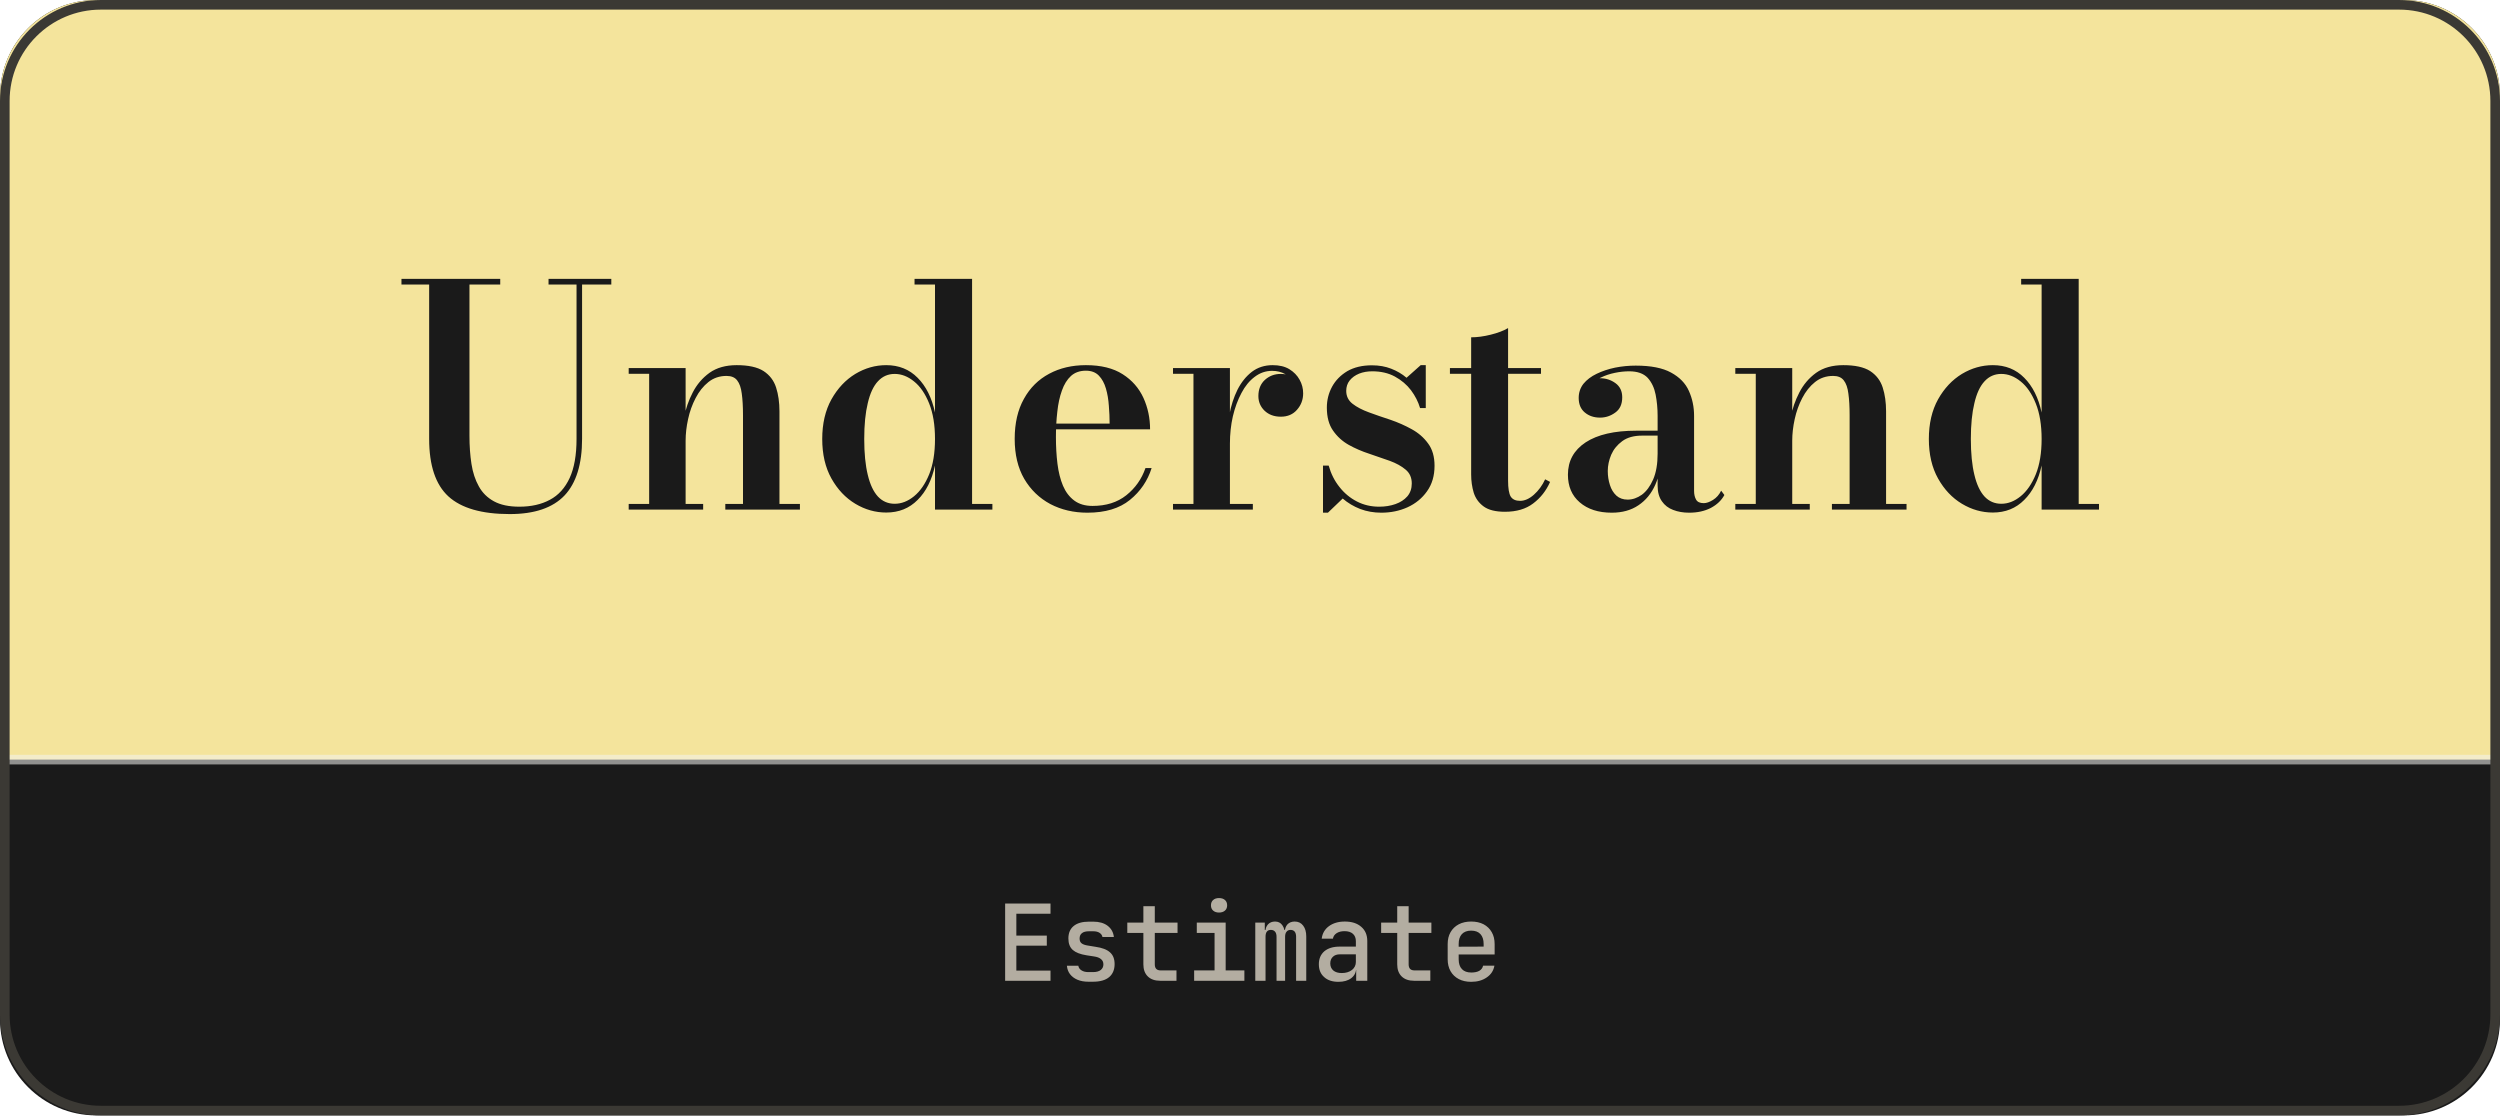
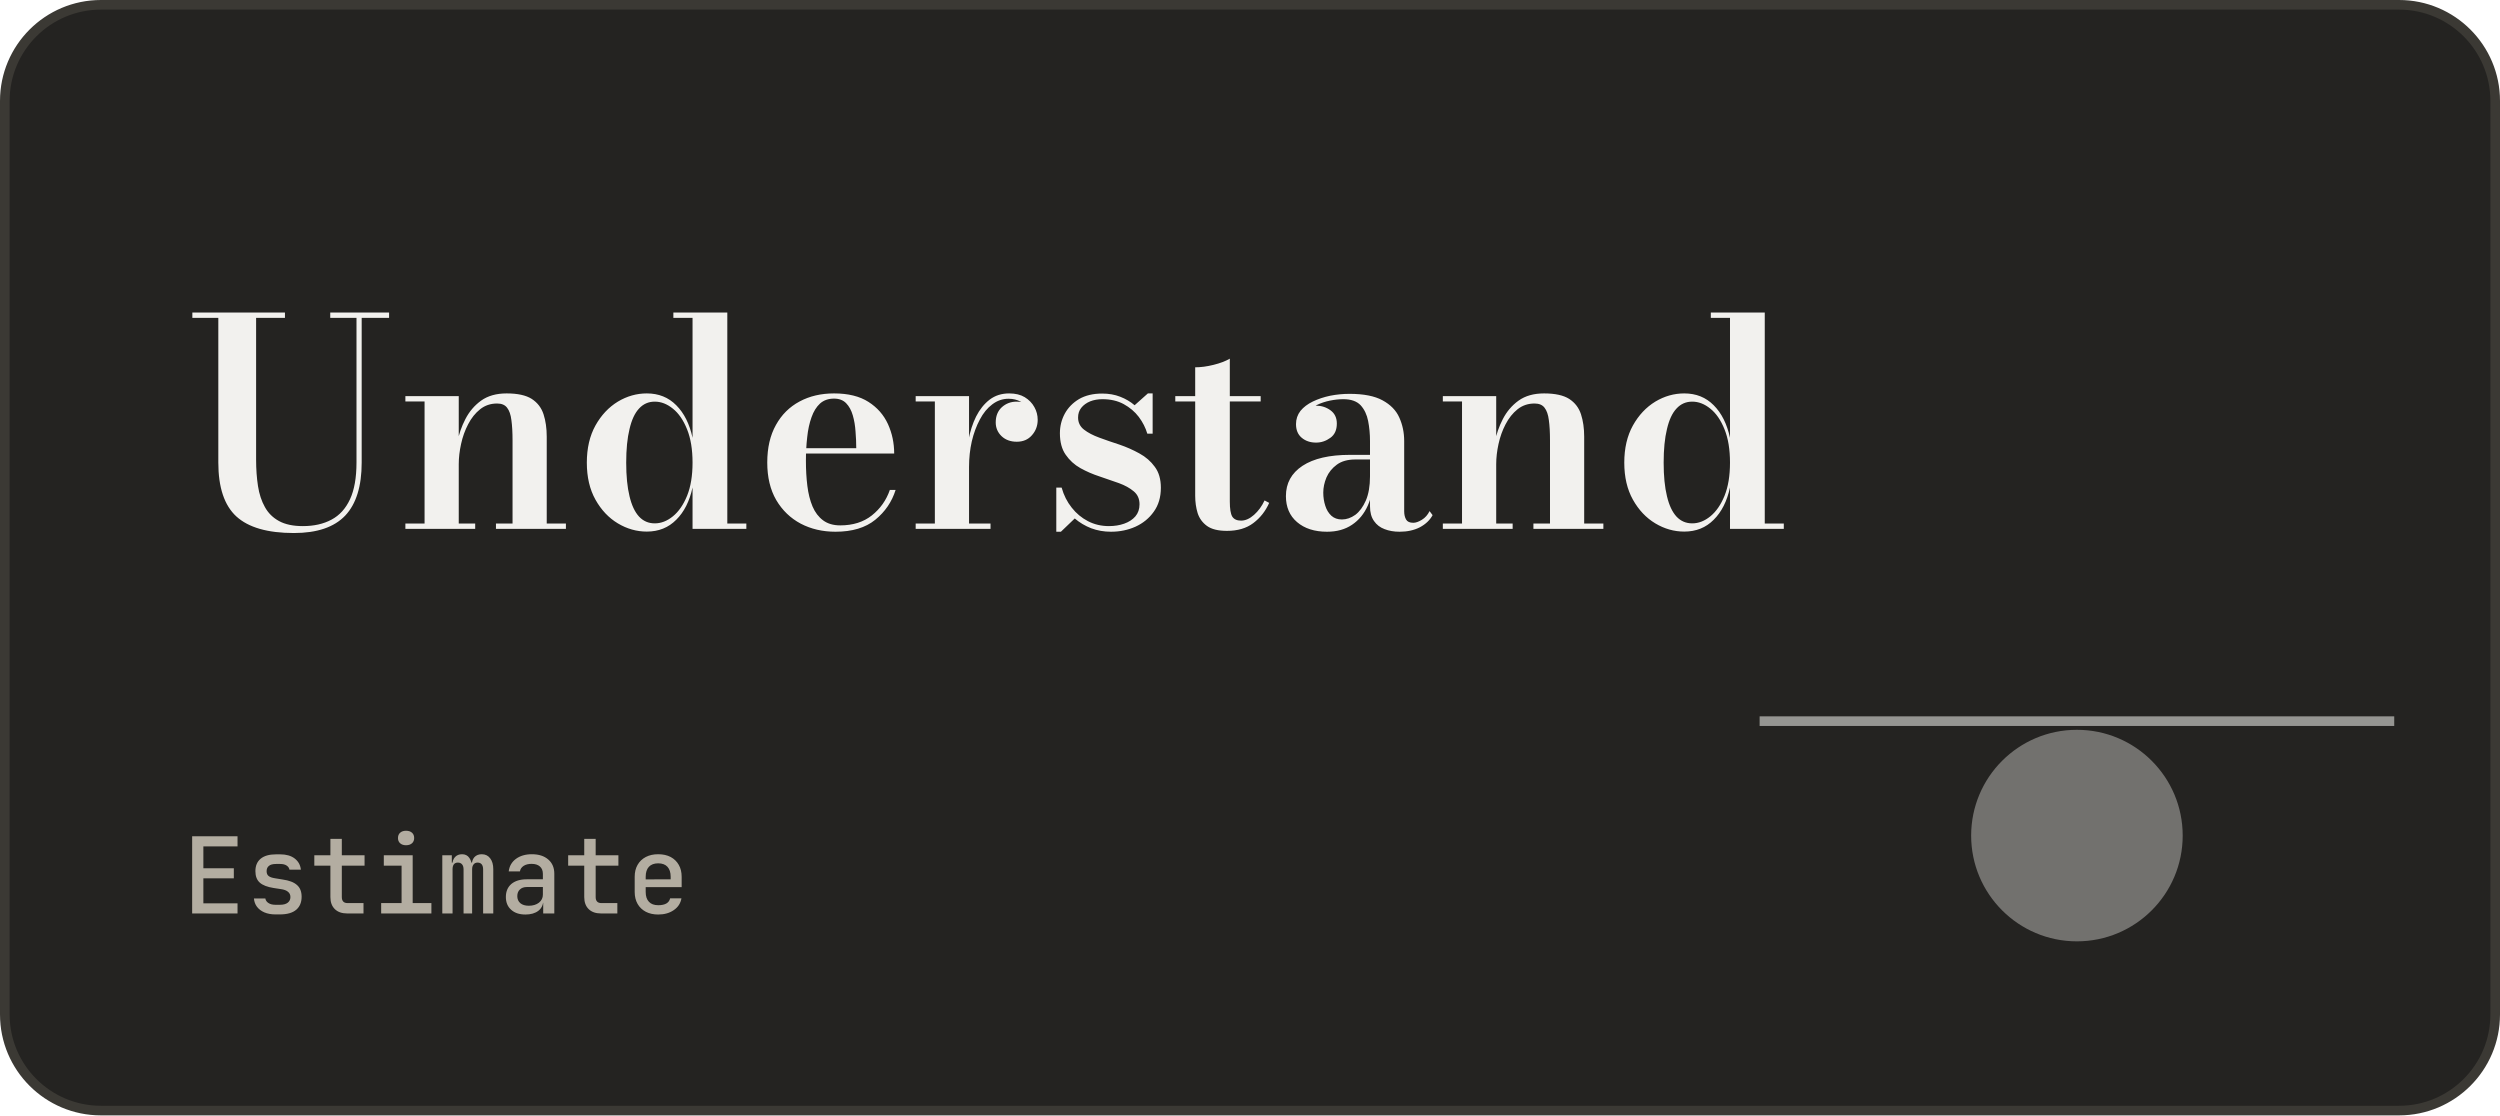
<svg xmlns="http://www.w3.org/2000/svg" aria-label="Understand: Estimate" height="116" role="img" viewBox="0 0 520 232" width="260">
-   <clipPath id="card">
-     <rect height="232" rx="20" width="520" />
+   <rect fill="#242321" height="230" rx="20" stroke="#3b3934" stroke-width="2" width="518" x="1" y="1" />
+   <clipPath id="sky">
+     <rect height="150" width="520" />
  </clipPath>
-   <g clip-path="url(#card)">
-     <rect fill="#1a1a1a" height="232" width="520" />
-     <rect fill="#f4e49c" height="158" width="520" />
-   </g>
-   <path d="M0 158H520" stroke="#f2f1ee" stroke-opacity="0.55" stroke-width="2" />
-   <rect fill="none" height="230" rx="20" stroke="#3b3934" stroke-width="2" width="518" x="1" y="1" />
-   <path d="M1411 1500L1411 1463L1221 1463L1221 460Q1221 213 1107 92Q992 -29 751 -29Q478 -29 352 86Q227 201 227 460L227 1463L47 1463L47 1500L689 1500L689 1463L489 1463L489 480Q489 381 502 297Q515 213 550 151Q584 89 648 54Q712 19 813 19Q929 19 1012 64Q1095 108 1140 205Q1185 302 1185 460L1185 1463L1003 1463L1003 1500L1411 1500ZM1894 920L1894 37L2008 37L2008 0L1524 0L1524 37L1657 37L1657 883L1524 883L1524 920L1894 920ZM2504 639L2504 37L2637 37L2637 0L2152 0L2152 37L2267 37L2267 613Q2267 697 2259 754Q2252 811 2229 840Q2207 869 2160 869Q2092 869 2042 829Q1992 789 1959 725Q1926 662 1910 588Q1894 515 1894 448L1868 444Q1868 513 1884 599Q1900 684 1940 761Q1980 839 2049 889Q2119 939 2226 939Q2340 939 2400 901Q2460 862 2482 794Q2504 726 2504 639ZM3198 -19Q3092 -19 2997 38Q2902 95 2842 202Q2782 309 2782 459Q2782 609 2842 717Q2902 824 2997 882Q3092 939 3198 939Q3321 939 3402 857Q3484 775 3515 631L3515 1463L3382 1463L3382 1500L3756 1500L3756 37L3888 37L3888 0L3515 0L3515 287Q3484 144 3402 63Q3321 -19 3198 -19ZM3253 38Q3319 38 3379 87Q3439 136 3477 229Q3515 323 3515 459Q3515 596 3477 690Q3439 785 3379 833Q3319 882 3253 882Q3188 882 3144 834Q3100 787 3078 692Q3055 598 3055 459Q3055 320 3078 226Q3100 133 3144 85Q3188 38 3253 38ZM4506 -20Q4372 -20 4265 36Q4158 93 4095 200Q4033 307 4033 460Q4033 613 4093 720Q4152 827 4257 883Q4361 939 4496 939Q4643 939 4735 880Q4826 822 4870 726Q4913 631 4913 522L4167 522L4167 559L4650 559Q4650 615 4645 675Q4641 736 4626 787Q4611 839 4580 871Q4549 903 4496 903Q4437 903 4399 869Q4361 834 4340 774Q4318 713 4310 636Q4301 558 4301 472Q4301 379 4311 298Q4321 217 4347 155Q4373 94 4420 59Q4467 24 4539 24Q4671 24 4758 93Q4846 163 4883 270L4923 270Q4884 146 4782 63Q4680 -20 4506 -20ZM5410 429Q5410 524 5428 615Q5445 706 5481 779Q5518 852 5575 896Q5632 939 5710 939Q5775 939 5818 913Q5862 886 5885 844Q5908 803 5908 756Q5908 694 5868 649Q5829 604 5763 604Q5698 604 5657 643Q5617 682 5617 738Q5617 804 5659 843Q5702 882 5762 882Q5803 882 5836 865Q5868 848 5887 819Q5906 790 5906 756L5869 756Q5869 795 5849 828Q5828 861 5791 881Q5754 902 5706 902Q5644 902 5593 863Q5542 825 5507 758Q5471 691 5451 606Q5432 522 5432 429L5410 429ZM5432 920L5432 37L5581 37L5581 0L5062 0L5062 37L5195 37L5195 883L5062 883L5062 920L5432 920ZM6037 -20L6037 286L6074 286Q6096 207 6144 147Q6191 87 6257 53Q6323 19 6402 19Q6460 19 6508 36Q6556 53 6585 86Q6614 120 6614 170Q6614 227 6574 260Q6534 294 6471 317Q6409 339 6338 363Q6267 386 6204 421Q6142 456 6102 514Q6062 571 6062 663Q6062 736 6096 799Q6130 861 6195 900Q6261 938 6355 938Q6424 938 6480 916Q6537 894 6580 857L6672 939L6705 939L6705 660L6668 660Q6650 721 6609 776Q6568 830 6504 865Q6441 899 6357 899Q6310 899 6272 884Q6233 868 6210 839Q6188 811 6188 772Q6188 720 6229 688Q6270 656 6336 632Q6401 608 6475 584Q6548 559 6613 523Q6679 487 6720 430Q6762 374 6762 285Q6762 187 6713 119Q6665 51 6586 15Q6508 -20 6416 -20Q6343 -20 6279 4Q6215 29 6165 72L6069 -20L6037 -20ZM7220 -14Q7129 -14 7082 20Q7035 54 7017 109Q7000 165 7000 229L7000 1120Q7059 1120 7127 1137Q7196 1154 7240 1180L7240 189Q7240 114 7257 85Q7275 57 7318 57Q7363 57 7408 97Q7453 137 7481 197L7513 180Q7475 94 7403 40Q7332 -14 7220 -14ZM6862 883L6862 920L7454 920L7454 883L6862 883ZM8417 -20Q8359 -20 8313 -2Q8267 15 8240 54Q8212 93 8212 156L8212 609Q8212 681 8199 748Q8186 814 8147 857Q8107 899 8027 899Q7983 899 7934 889Q7885 879 7842 858Q7799 837 7772 805Q7744 772 7744 726L7701 726Q7701 784 7742 819Q7784 854 7838 854Q7894 854 7938 822Q7982 790 7982 730Q7982 663 7937 631Q7892 598 7838 598Q7778 598 7738 632Q7699 665 7699 726Q7699 778 7730 818Q7762 857 7816 883Q7870 909 7936 923Q8002 936 8070 936Q8217 936 8299 891Q8382 846 8415 772Q8449 697 8449 609L8449 122Q8449 88 8462 65Q8475 42 8512 42Q8538 42 8572 63Q8606 84 8625 123L8646 95Q8618 43 8558 11Q8498 -20 8417 -20ZM7914 -20Q7784 -20 7706 47Q7629 113 7629 227Q7629 361 7744 437Q7860 513 8073 513L8305 513L8305 481L8111 481Q8031 481 7982 445Q7933 409 7910 356Q7888 303 7888 251Q7888 203 7902 160Q7915 118 7944 91Q7973 65 8017 65Q8065 65 8110 97Q8154 130 8183 196Q8212 263 8212 364L8235 364Q8235 248 8197 162Q8159 76 8087 28Q8016 -20 7914 -20ZM9087 920L9087 37L9201 37L9201 0L8717 0L8717 37L8850 37L8850 883L8717 883L8717 920L9087 920ZM9697 639L9697 37L9830 37L9830 0L9345 0L9345 37L9460 37L9460 613Q9460 697 9452 754Q9445 811 9422 840Q9400 869 9353 869Q9285 869 9235 829Q9185 789 9152 725Q9119 662 9103 588Q9087 515 9087 448L9061 444Q9061 513 9077 599Q9093 684 9133 761Q9173 839 9242 889Q9312 939 9419 939Q9533 939 9593 901Q9653 862 9675 794Q9697 726 9697 639ZM10391 -19Q10285 -19 10190 38Q10095 95 10035 202Q9975 309 9975 459Q9975 609 10035 717Q10095 824 10190 882Q10285 939 10391 939Q10514 939 10595 857Q10677 775 10708 631L10708 1463L10575 1463L10575 1500L10949 1500L10949 37L11081 37L11081 0L10708 0L10708 287Q10677 144 10595 63Q10514 -19 10391 -19ZM10446 38Q10512 38 10572 87Q10632 136 10670 229Q10708 323 10708 459Q10708 596 10670 690Q10632 785 10572 833Q10512 882 10446 882Q10381 882 10337 834Q10293 787 10271 692Q10248 598 10248 459Q10248 320 10271 226Q10293 133 10337 85Q10381 38 10446 38Z" fill="#1a1a1a" transform="translate(82 106) scale(0.032 -0.032)" />
-   <path d="M94 0L94 730L523 730L523 634L200 634L200 427L488 427L488 332L200 332L200 96L523 96L523 0L94 0ZM881 -9Q822 -9 777 10Q733 29 707 63Q682 96 678 142L786 142Q790 115 815 99Q840 82 881 82L924 82Q973 82 998 102Q1023 122 1023 155Q1023 187 1000 205Q978 224 934 230L863 241Q775 255 734 291Q692 328 692 400Q692 476 741 517Q791 559 888 559L926 559Q1012 559 1063 520Q1115 480 1122 414L1014 414Q1010 438 987 453Q965 468 926 468L888 468Q841 468 820 450Q798 433 798 399Q798 369 817 354Q836 339 876 333L949 321Q1042 308 1085 269Q1129 231 1129 158Q1129 79 1078 35Q1026 -9 924 -9L881 -9ZM1560 0Q1485 0 1443 41Q1401 82 1401 155L1401 452L1249 452L1249 550L1401 550L1401 705L1509 705L1509 550L1724 550L1724 452L1509 452L1509 155Q1509 98 1564 98L1714 98L1714 0L1560 0ZM1881 0L1881 98L2074 98L2074 452L1906 452L1906 550L2179 550L2179 98L2356 98L2356 0L1881 0ZM2116 645Q2081 645 2060 664Q2040 682 2040 713Q2040 745 2060 763Q2081 782 2116 782Q2152 782 2173 763Q2193 745 2193 713Q2193 682 2173 664Q2152 645 2116 645ZM2459 0L2459 550L2549 550L2549 480L2569 480L2554 459Q2554 505 2579 533Q2604 560 2646 560Q2691 560 2715 525Q2740 490 2740 429L2716 480L2754 480L2738 459Q2738 505 2763 533Q2789 560 2832 560Q2883 560 2912 521Q2941 483 2941 419L2941 0L2845 0L2845 416Q2845 447 2832 464Q2818 481 2793 481Q2768 481 2755 464Q2741 448 2741 417L2741 0L2660 0L2660 416Q2660 448 2646 464Q2632 481 2606 481Q2581 481 2568 464Q2556 448 2556 417L2556 0L2459 0ZM3245 -10Q3159 -10 3110 35Q3060 79 3060 156Q3060 234 3112 279Q3165 323 3257 323L3410 323L3410 374Q3410 419 3382 444Q3354 469 3303 469Q3258 469 3228 450Q3198 430 3193 398L3087 398Q3096 472 3155 516Q3215 560 3306 560Q3404 560 3461 510Q3518 461 3518 376L3518 0L3413 0L3413 101L3395 101L3413 121Q3413 61 3367 25Q3321 -10 3245 -10ZM3277 73Q3335 73 3373 102Q3410 132 3410 178L3410 250L3259 250Q3217 250 3193 227Q3168 204 3168 164Q3168 122 3197 97Q3226 73 3277 73ZM3960 0Q3885 0 3843 41Q3801 82 3801 155L3801 452L3649 452L3649 550L3801 550L3801 705L3909 705L3909 550L4124 550L4124 452L3909 452L3909 155Q3909 98 3964 98L4114 98L4114 0L3960 0ZM4500 -10Q4433 -10 4383 16Q4332 43 4305 91Q4278 139 4278 203L4278 347Q4278 412 4305 459Q4332 507 4383 534Q4433 560 4500 560Q4568 560 4618 534Q4668 507 4695 459Q4722 412 4722 347L4722 249L4382 249L4382 203Q4382 142 4413 110Q4443 78 4501 78Q4548 78 4577 94Q4606 111 4613 143L4720 143Q4708 73 4648 32Q4588 -10 4500 -10ZM4618 314L4618 348Q4618 408 4588 441Q4558 474 4500 474Q4443 474 4412 441Q4382 408 4382 347L4382 322L4626 323L4618 314Z" fill="#b3ada1" transform="translate(207 204) scale(0.022 -0.022)" />
+   <clipPath id="land">
+     <rect height="82" width="520" y="150" />
+   </clipPath>
+   <circle clip-path="url(#sky)" cx="432" cy="173.8" fill="#e8c840" r="22" />
+   <circle clip-path="url(#land)" cx="432" cy="173.8" fill="#f2f1ee" fill-opacity="0.38" r="22" />
+   <path d="M366 150H498" stroke="#f2f1ee" stroke-opacity="0.55" stroke-width="2" />
+   <path d="M1411 1500L1411 1463L1221 1463L1221 460Q1221 213 1107 92Q992 -29 751 -29Q478 -29 352 86Q227 201 227 460L227 1463L47 1463L47 1500L689 1500L689 1463L489 1463L489 480Q489 381 502 297Q515 213 550 151Q584 89 648 54Q712 19 813 19Q929 19 1012 64Q1095 108 1140 205Q1185 302 1185 460L1185 1463L1003 1463L1003 1500L1411 1500ZM1894 920L1894 37L2008 37L2008 0L1524 0L1524 37L1657 37L1657 883L1524 883L1524 920L1894 920ZM2504 639L2504 37L2637 37L2637 0L2152 0L2152 37L2267 37L2267 613Q2267 697 2259 754Q2252 811 2229 840Q2207 869 2160 869Q2092 869 2042 829Q1992 789 1959 725Q1926 662 1910 588Q1894 515 1894 448L1868 444Q1868 513 1884 599Q1900 684 1940 761Q1980 839 2049 889Q2119 939 2226 939Q2340 939 2400 901Q2460 862 2482 794Q2504 726 2504 639ZM3198 -19Q3092 -19 2997 38Q2902 95 2842 202Q2782 309 2782 459Q2782 609 2842 717Q2902 824 2997 882Q3092 939 3198 939Q3321 939 3402 857Q3484 775 3515 631L3515 1463L3382 1463L3382 1500L3756 1500L3756 37L3888 37L3888 0L3515 0L3515 287Q3484 144 3402 63Q3321 -19 3198 -19ZM3253 38Q3319 38 3379 87Q3439 136 3477 229Q3515 323 3515 459Q3515 596 3477 690Q3439 785 3379 833Q3319 882 3253 882Q3188 882 3144 834Q3100 787 3078 692Q3055 598 3055 459Q3055 320 3078 226Q3100 133 3144 85Q3188 38 3253 38ZM4506 -20Q4372 -20 4265 36Q4158 93 4095 200Q4033 307 4033 460Q4033 613 4093 720Q4152 827 4257 883Q4361 939 4496 939Q4643 939 4735 880Q4826 822 4870 726Q4913 631 4913 522L4167 522L4167 559L4650 559Q4650 615 4645 675Q4641 736 4626 787Q4611 839 4580 871Q4549 903 4496 903Q4437 903 4399 869Q4361 834 4340 774Q4318 713 4310 636Q4301 558 4301 472Q4301 379 4311 298Q4321 217 4347 155Q4373 94 4420 59Q4467 24 4539 24Q4671 24 4758 93Q4846 163 4883 270L4923 270Q4884 146 4782 63Q4680 -20 4506 -20ZM5410 429Q5410 524 5428 615Q5445 706 5481 779Q5518 852 5575 896Q5632 939 5710 939Q5775 939 5818 913Q5862 886 5885 844Q5908 803 5908 756Q5908 694 5868 649Q5829 604 5763 604Q5698 604 5657 643Q5617 682 5617 738Q5617 804 5659 843Q5702 882 5762 882Q5803 882 5836 865Q5868 848 5887 819Q5906 790 5906 756L5869 756Q5869 795 5849 828Q5828 861 5791 881Q5754 902 5706 902Q5644 902 5593 863Q5542 825 5507 758Q5471 691 5451 606Q5432 522 5432 429L5410 429ZM5432 920L5432 37L5581 37L5581 0L5062 0L5062 37L5195 37L5195 883L5062 883L5062 920L5432 920ZM6037 -20L6037 286L6074 286Q6096 207 6144 147Q6191 87 6257 53Q6323 19 6402 19Q6460 19 6508 36Q6556 53 6585 86Q6614 120 6614 170Q6614 227 6574 260Q6534 294 6471 317Q6409 339 6338 363Q6267 386 6204 421Q6142 456 6102 514Q6062 571 6062 663Q6062 736 6096 799Q6130 861 6195 900Q6261 938 6355 938Q6424 938 6480 916Q6537 894 6580 857L6672 939L6705 939L6705 660L6668 660Q6650 721 6609 776Q6568 830 6504 865Q6441 899 6357 899Q6310 899 6272 884Q6233 868 6210 839Q6188 811 6188 772Q6188 720 6229 688Q6270 656 6336 632Q6401 608 6475 584Q6548 559 6613 523Q6679 487 6720 430Q6762 374 6762 285Q6762 187 6713 119Q6665 51 6586 15Q6508 -20 6416 -20Q6343 -20 6279 4Q6215 29 6165 72L6069 -20L6037 -20ZM7220 -14Q7129 -14 7082 20Q7035 54 7017 109Q7000 165 7000 229L7000 1120Q7059 1120 7127 1137Q7196 1154 7240 1180L7240 189Q7240 114 7257 85Q7275 57 7318 57Q7363 57 7408 97Q7453 137 7481 197L7513 180Q7475 94 7403 40Q7332 -14 7220 -14ZM6862 883L6862 920L7454 920L7454 883L6862 883ZM8417 -20Q8359 -20 8313 -2Q8267 15 8240 54Q8212 93 8212 156L8212 609Q8212 681 8199 748Q8186 814 8147 857Q8107 899 8027 899Q7983 899 7934 889Q7885 879 7842 858Q7799 837 7772 805Q7744 772 7744 726L7701 726Q7701 784 7742 819Q7784 854 7838 854Q7894 854 7938 822Q7982 790 7982 730Q7982 663 7937 631Q7892 598 7838 598Q7778 598 7738 632Q7699 665 7699 726Q7699 778 7730 818Q7762 857 7816 883Q7870 909 7936 923Q8002 936 8070 936Q8217 936 8299 891Q8382 846 8415 772Q8449 697 8449 609L8449 122Q8449 88 8462 65Q8475 42 8512 42Q8538 42 8572 63Q8606 84 8625 123L8646 95Q8618 43 8558 11Q8498 -20 8417 -20ZM7914 -20Q7784 -20 7706 47Q7629 113 7629 227Q7629 361 7744 437Q7860 513 8073 513L8305 513L8305 481L8111 481Q8031 481 7982 445Q7933 409 7910 356Q7888 303 7888 251Q7888 203 7902 160Q7915 118 7944 91Q7973 65 8017 65Q8065 65 8110 97Q8154 130 8183 196Q8212 263 8212 364L8235 364Q8235 248 8197 162Q8159 76 8087 28Q8016 -20 7914 -20ZM9087 920L9087 37L9201 37L9201 0L8717 0L8717 37L8850 37L8850 883L8717 883L8717 920L9087 920ZM9697 639L9697 37L9830 37L9830 0L9345 0L9345 37L9460 37L9460 613Q9460 697 9452 754Q9445 811 9422 840Q9400 869 9353 869Q9285 869 9235 829Q9185 789 9152 725Q9119 662 9103 588Q9087 515 9087 448L9061 444Q9061 513 9077 599Q9093 684 9133 761Q9173 839 9242 889Q9312 939 9419 939Q9533 939 9593 901Q9653 862 9675 794Q9697 726 9697 639ZM10391 -19Q10285 -19 10190 38Q10095 95 10035 202Q9975 309 9975 459Q9975 609 10035 717Q10095 824 10190 882Q10285 939 10391 939Q10514 939 10595 857Q10677 775 10708 631L10708 1463L10575 1463L10575 1500L10949 1500L10949 37L11081 37L11081 0L10708 0L10708 287Q10677 144 10595 63Q10514 -19 10391 -19ZM10446 38Q10512 38 10572 87Q10632 136 10670 229Q10708 323 10708 459Q10708 596 10670 690Q10632 785 10572 833Q10512 882 10446 882Q10381 882 10337 834Q10293 787 10271 692Q10248 598 10248 459Q10248 320 10271 226Q10293 133 10337 85Q10381 38 10446 38Z" fill="#f2f1ee" transform="translate(38.6 110) scale(0.03 -0.03)" />
+   <path d="M94 0L94 730L523 730L523 634L200 634L200 427L488 427L488 332L200 332L200 96L523 96L523 0L94 0ZM881 -9Q822 -9 777 10Q733 29 707 63Q682 96 678 142L786 142Q790 115 815 99Q840 82 881 82L924 82Q973 82 998 102Q1023 122 1023 155Q1023 187 1000 205Q978 224 934 230L863 241Q775 255 734 291Q692 328 692 400Q692 476 741 517Q791 559 888 559L926 559Q1012 559 1063 520Q1115 480 1122 414L1014 414Q1010 438 987 453Q965 468 926 468L888 468Q841 468 820 450Q798 433 798 399Q798 369 817 354Q836 339 876 333L949 321Q1042 308 1085 269Q1129 231 1129 158Q1129 79 1078 35Q1026 -9 924 -9L881 -9ZM1560 0Q1485 0 1443 41Q1401 82 1401 155L1401 452L1249 452L1249 550L1401 550L1401 705L1509 705L1509 550L1724 550L1724 452L1509 452L1509 155Q1509 98 1564 98L1714 98L1714 0L1560 0ZM1881 0L1881 98L2074 98L2074 452L1906 452L1906 550L2179 550L2179 98L2356 98L2356 0L1881 0ZM2116 645Q2081 645 2060 664Q2040 682 2040 713Q2040 745 2060 763Q2081 782 2116 782Q2152 782 2173 763Q2193 745 2193 713Q2193 682 2173 664Q2152 645 2116 645ZM2459 0L2459 550L2549 550L2549 480L2569 480L2554 459Q2554 505 2579 533Q2604 560 2646 560Q2691 560 2715 525Q2740 490 2740 429L2716 480L2754 480L2738 459Q2738 505 2763 533Q2789 560 2832 560Q2883 560 2912 521Q2941 483 2941 419L2941 0L2845 0L2845 416Q2845 447 2832 464Q2818 481 2793 481Q2768 481 2755 464Q2741 448 2741 417L2741 0L2660 0L2660 416Q2660 448 2646 464Q2632 481 2606 481Q2581 481 2568 464Q2556 448 2556 417L2556 0L2459 0ZM3245 -10Q3159 -10 3110 35Q3060 79 3060 156Q3060 234 3112 279Q3165 323 3257 323L3410 323L3410 374Q3410 419 3382 444Q3354 469 3303 469Q3258 469 3228 450Q3198 430 3193 398L3087 398Q3096 472 3155 516Q3215 560 3306 560Q3404 560 3461 510Q3518 461 3518 376L3518 0L3413 0L3413 101L3395 101L3413 121Q3413 61 3367 25Q3321 -10 3245 -10ZM3277 73Q3335 73 3373 102Q3410 132 3410 178L3410 250L3259 250Q3217 250 3193 227Q3168 204 3168 164Q3168 122 3197 97Q3226 73 3277 73ZM3960 0Q3885 0 3843 41Q3801 82 3801 155L3801 452L3649 452L3649 550L3801 550L3801 705L3909 705L3909 550L4124 550L4124 452L3909 452L3909 155Q3909 98 3964 98L4114 98L4114 0L3960 0ZM4500 -10Q4433 -10 4383 16Q4332 43 4305 91Q4278 139 4278 203L4278 347Q4278 412 4305 459Q4332 507 4383 534Q4433 560 4500 560Q4568 560 4618 534Q4668 507 4695 459Q4722 412 4722 347L4722 249L4382 249L4382 203Q4382 142 4413 110Q4443 78 4501 78Q4548 78 4577 94Q4606 111 4613 143L4720 143Q4708 73 4648 32Q4588 -10 4500 -10ZM4618 314L4618 348Q4618 408 4588 441Q4558 474 4500 474Q4443 474 4412 441Q4382 408 4382 347L4382 322L4626 323L4618 314Z" fill="#b3ada1" transform="translate(37.9 190) scale(0.022 -0.022)" />
</svg>
